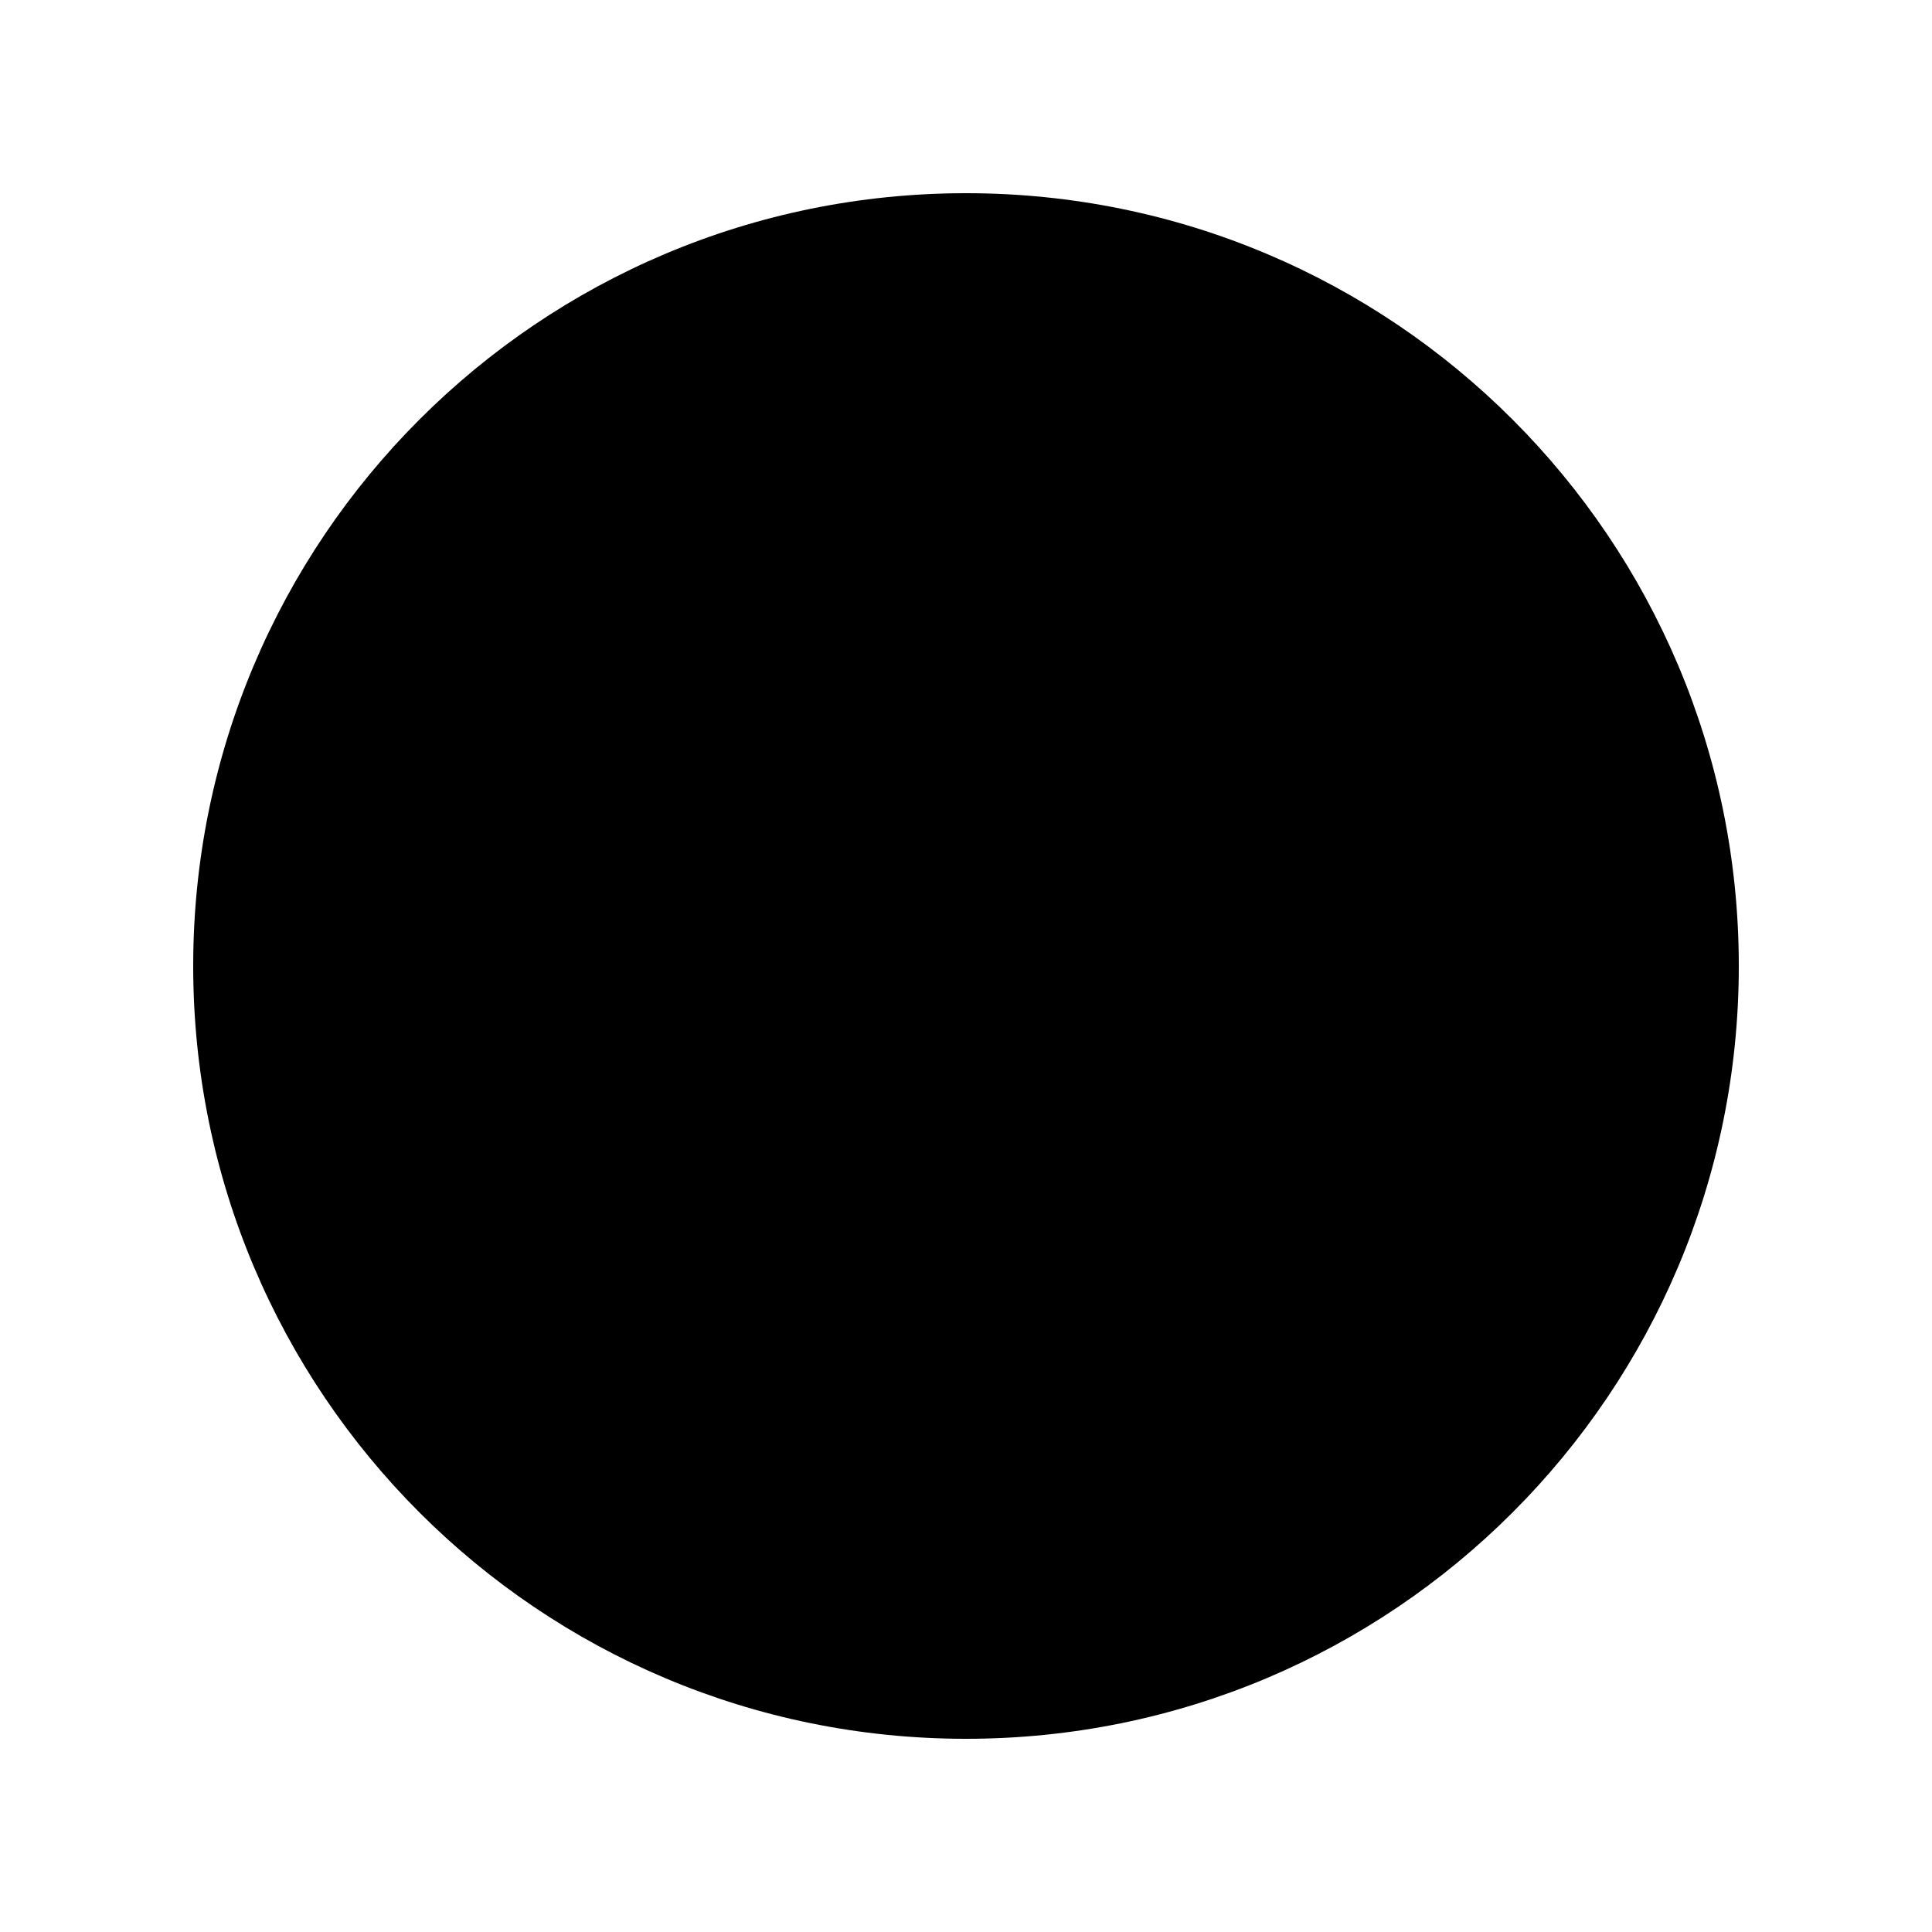
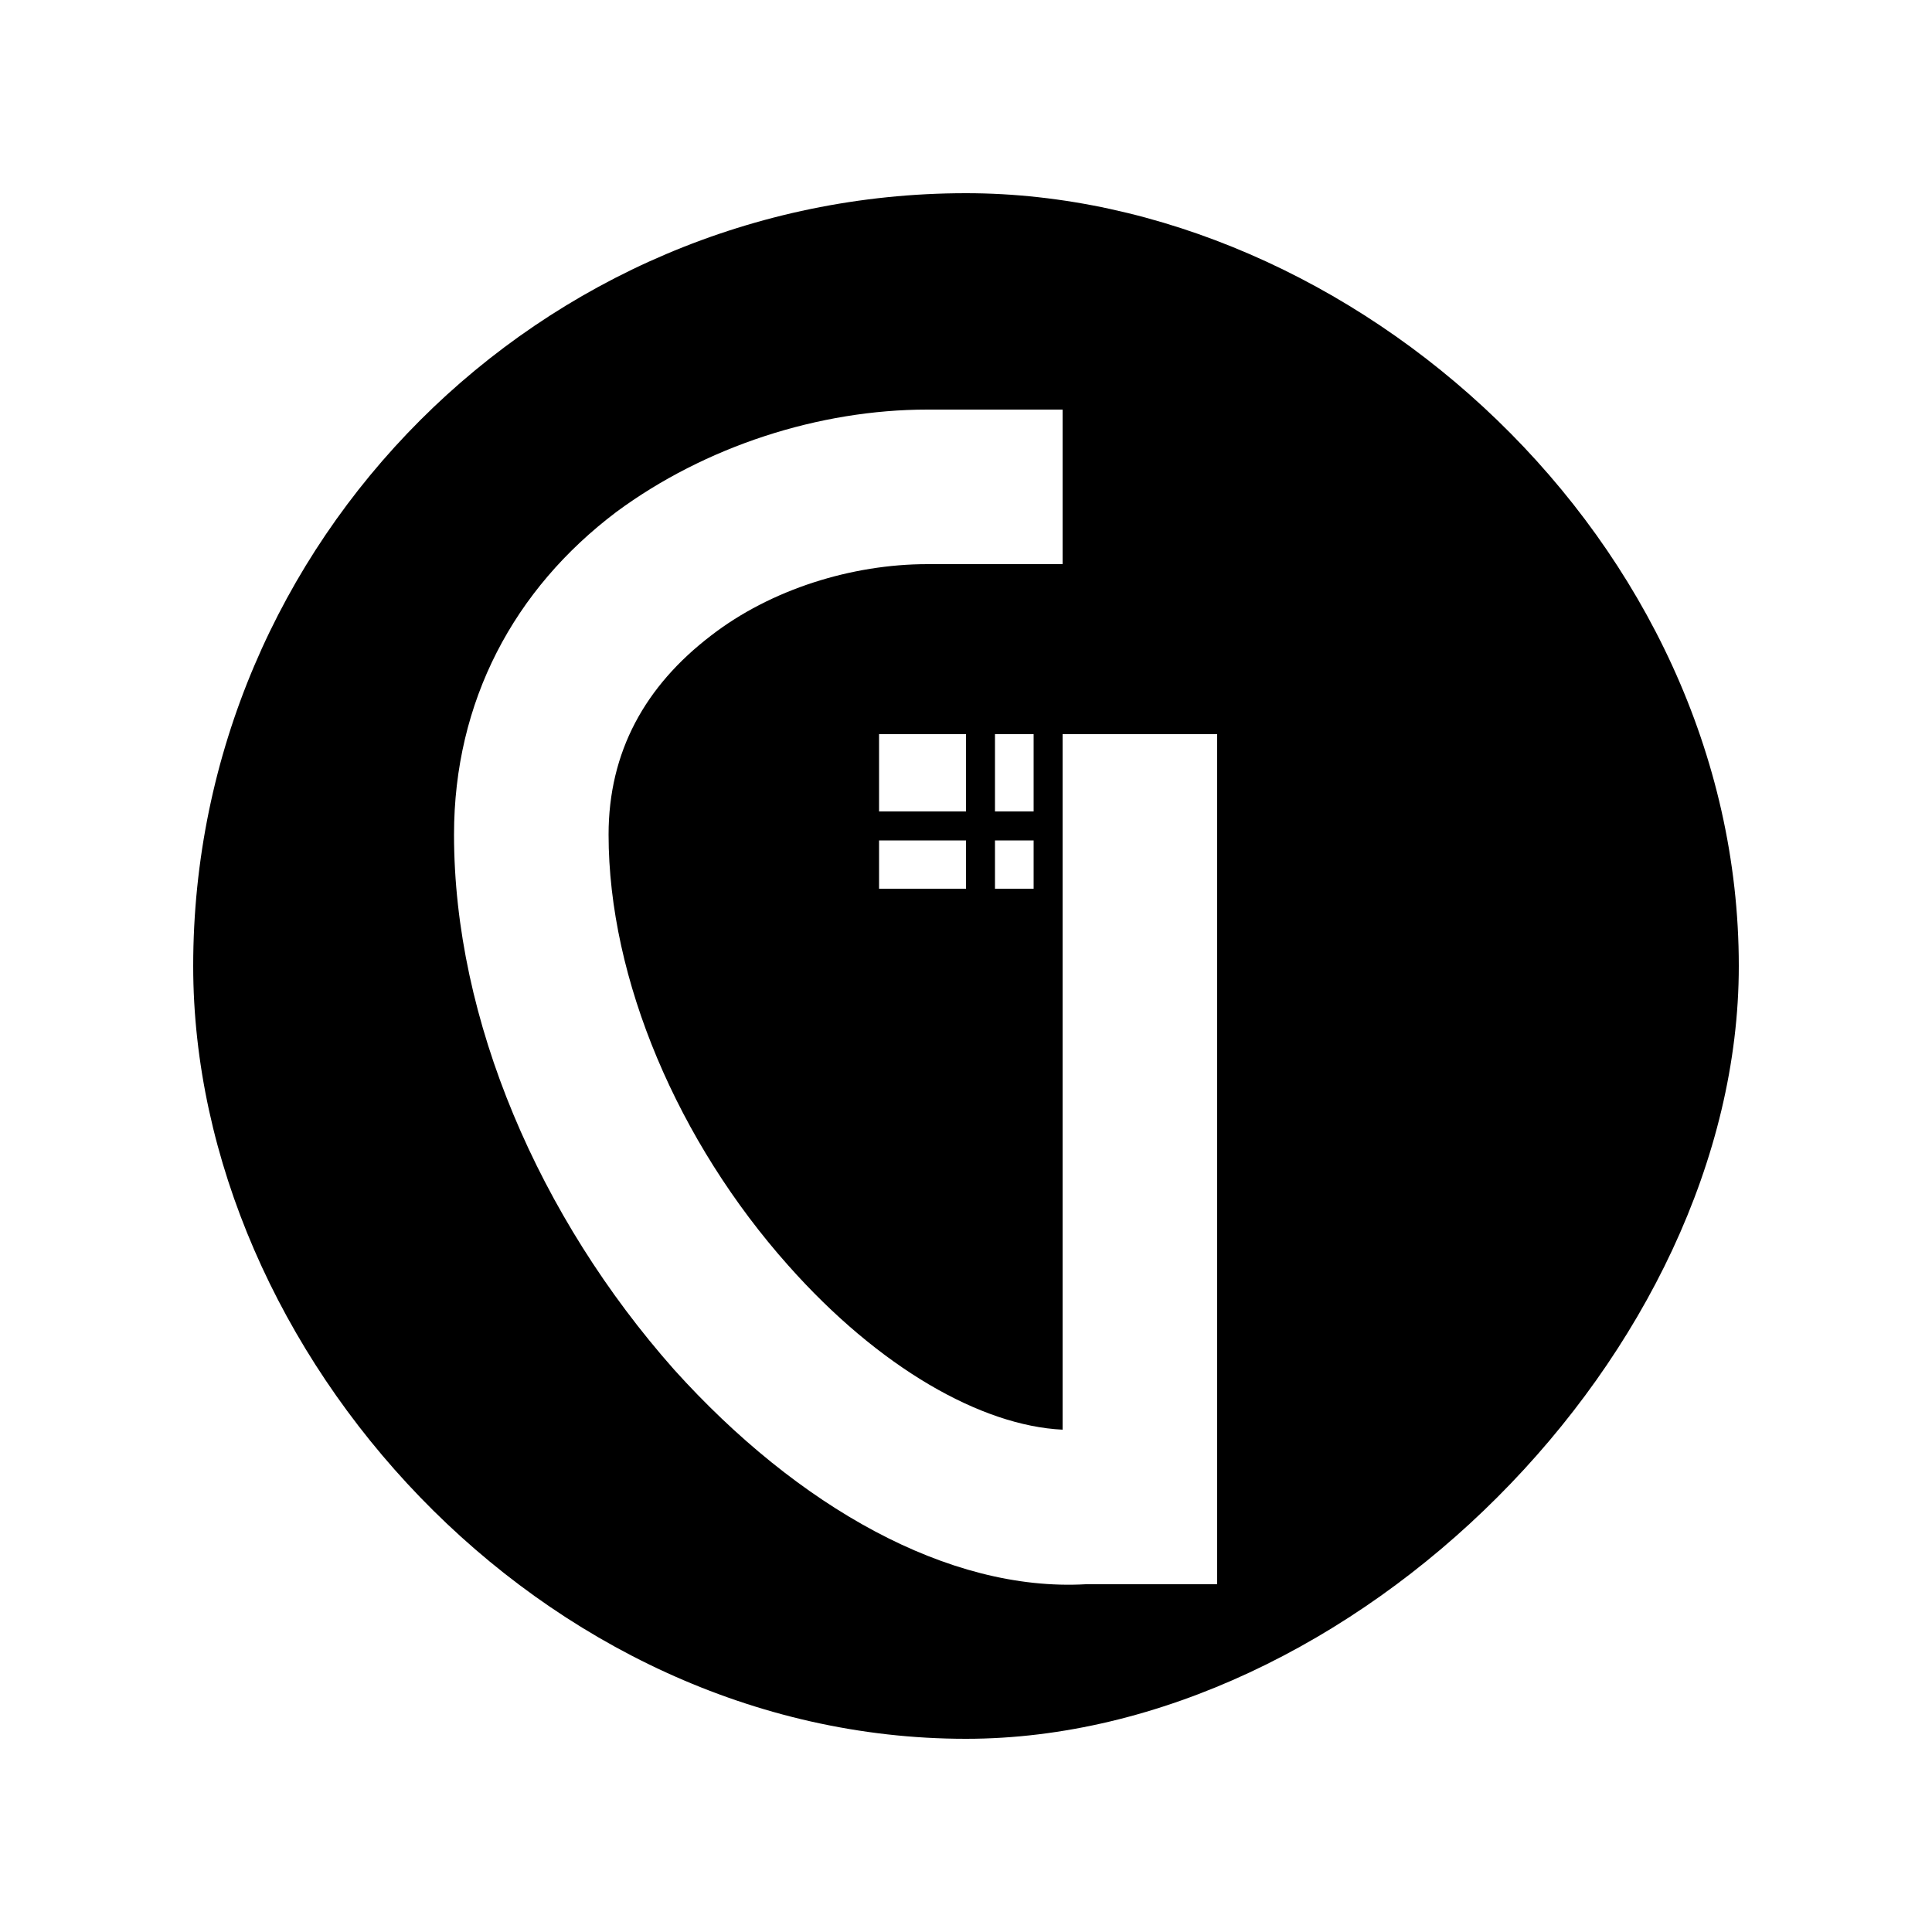
- <svg xmlns="http://www.w3.org/2000/svg" viewBox="0 0 2000 2000" version="1.1">
-   <path class="circle" d="M1000,1800 C1442,1800 1800,1442 1800,1000 C1800,558 1442,200 1000,200 C558,200 200,558 200,1000 C200,1442 558,1800 1000,1800 Z M1000,1800" fill="rgb(0,0,0)" />
+ <svg xmlns="http://www.w3.org/2000/svg" viewBox="0 0 1000 1000" version="1.1">
+   <path class="circle" d="M500,900 C700,900 900,700 900,500 900,280 700,100 500,100 280,100 100,280 100,500 100,700 280,900 500,900" fill="rgb(0,0,0)" />
+   <path d="M550,380 L630,380 L630,820 L562,820 C491,824 413,780 349,709 C279,630 235,528 235,432 C235,363 266,305 319,265 C365,231 424,212 480,212 L550,212 L550,292 L480,292 C441,292 399,305 368,329 C334,355 315,389 315,432 C315,507 351,591 408,655 C455,708 508,738 550,740 L550,435 L550,420 L550,380 L550,380 Z M455,380 L500,380 L500,420 L455,420 L455,380 L455,380 Z M515,380 L535,380 L535,420 L515,420 L515,380 L515,380 Z M535,435 L535,460 L515,460 L515,435 L535,435 L535,435 Z M500,460 L455,460 L455,435 L500,435 L500,460 L500,460 Z M500,460" fill="rgb(255,255,255)" />
</svg>
